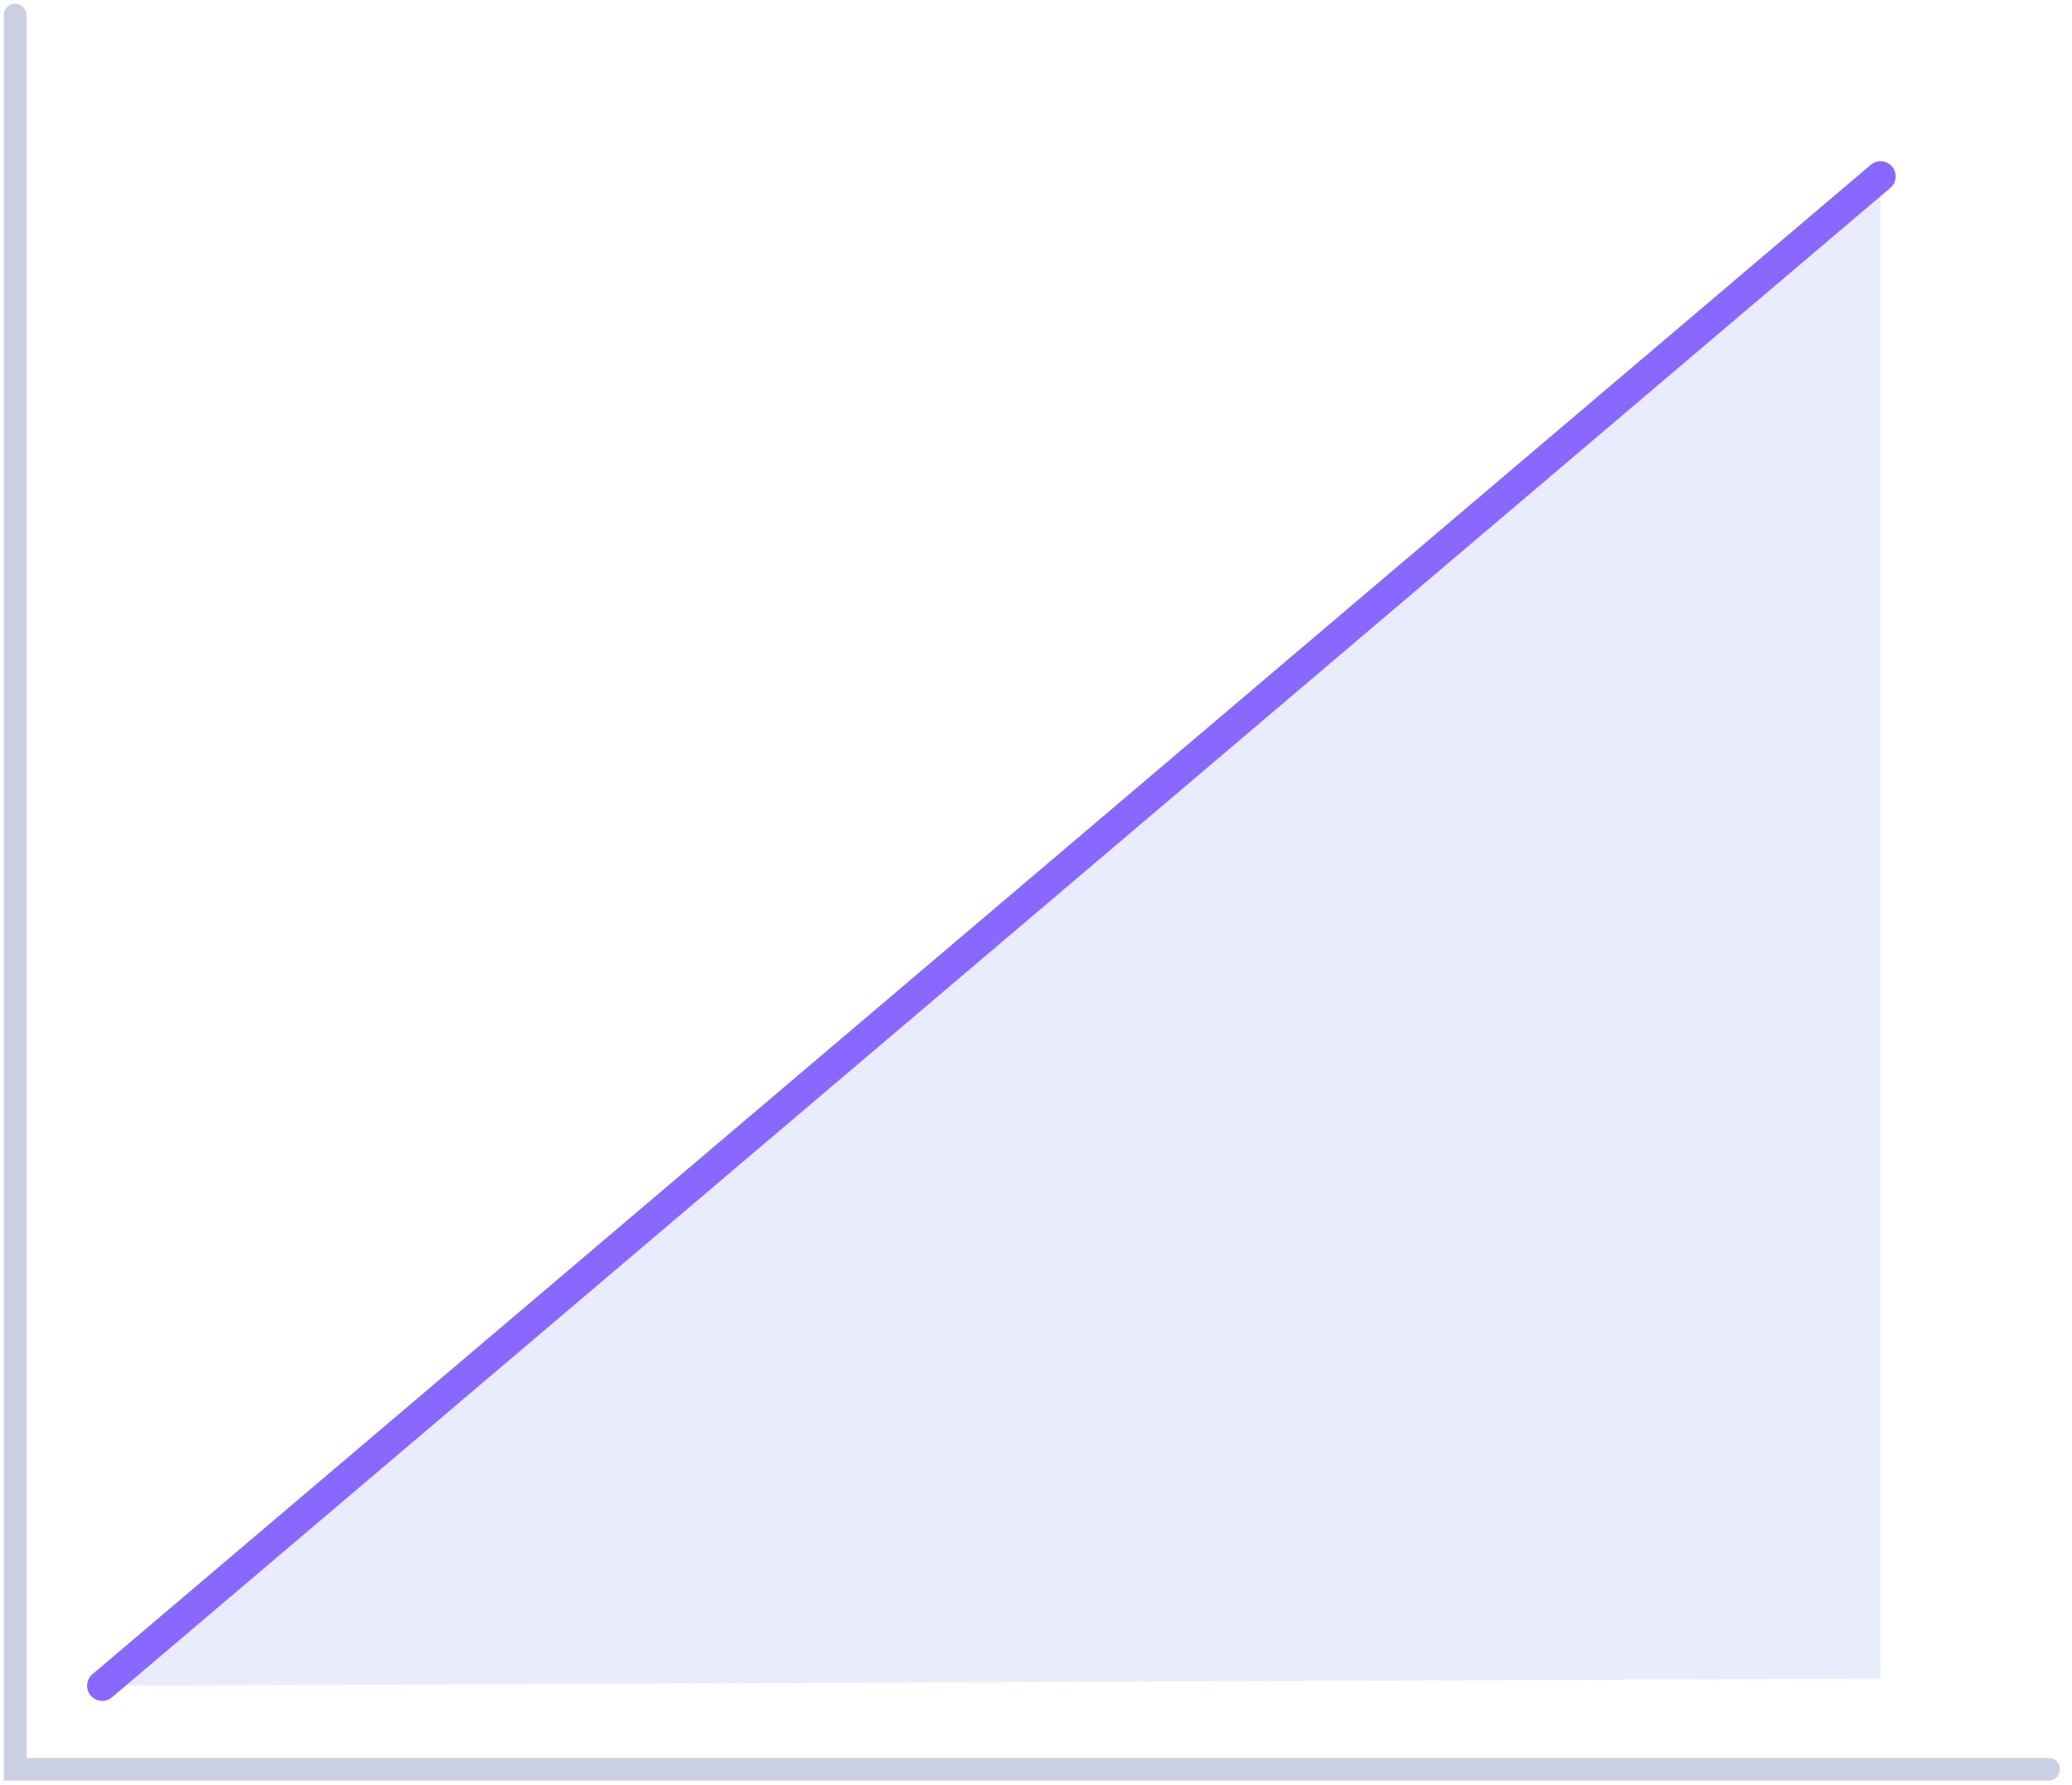
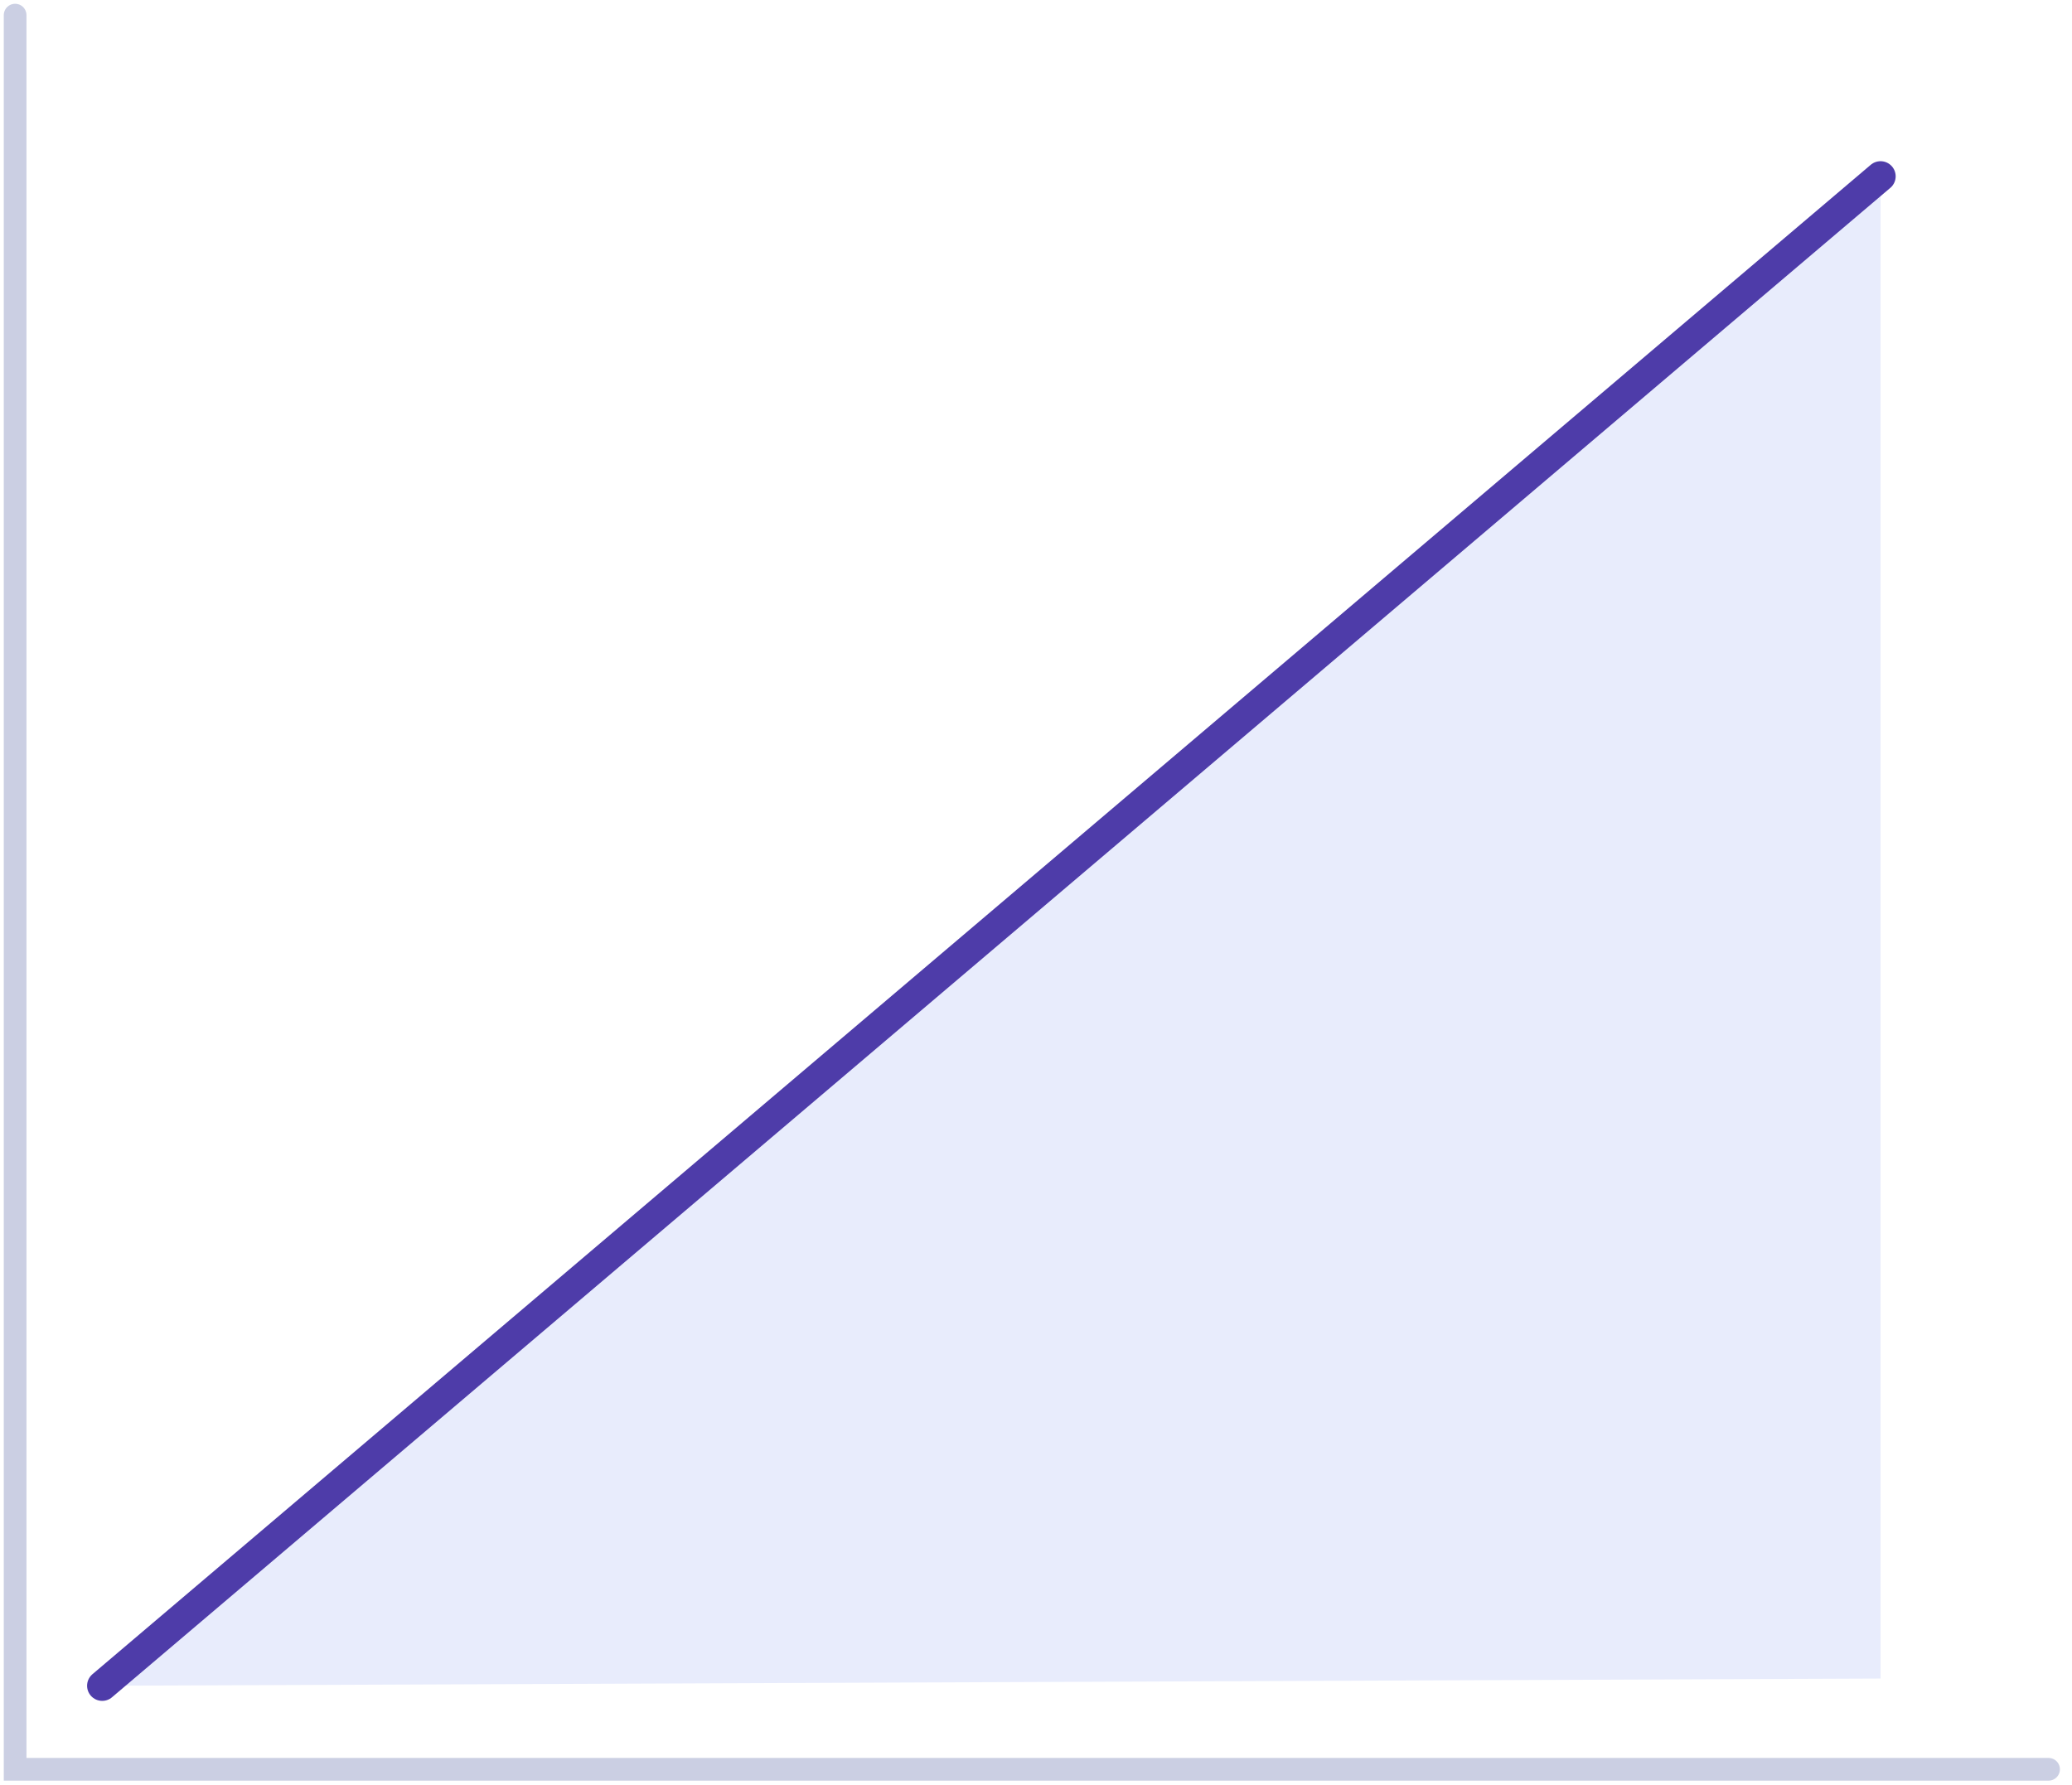
<svg xmlns="http://www.w3.org/2000/svg" width="137" height="118" viewBox="0 0 137 118">
  <g fill="none" fill-rule="evenodd">
    <path stroke="#CBCFE3" stroke-linecap="round" stroke-width="1.5" d="M1 1v116h134.451" />
    <path fill="#E8ECFC" d="M6.758 111.476L124.341 11.66V111z" />
-     <path stroke="#8868FF" stroke-linecap="round" stroke-width="2" d="M6.758 111.476L124.341 11.66" />
+     <path stroke="#4E3CA9" stroke-linecap="round" stroke-width="2" d="M6.758 111.476L124.341 11.66" />
  </g>
</svg>
